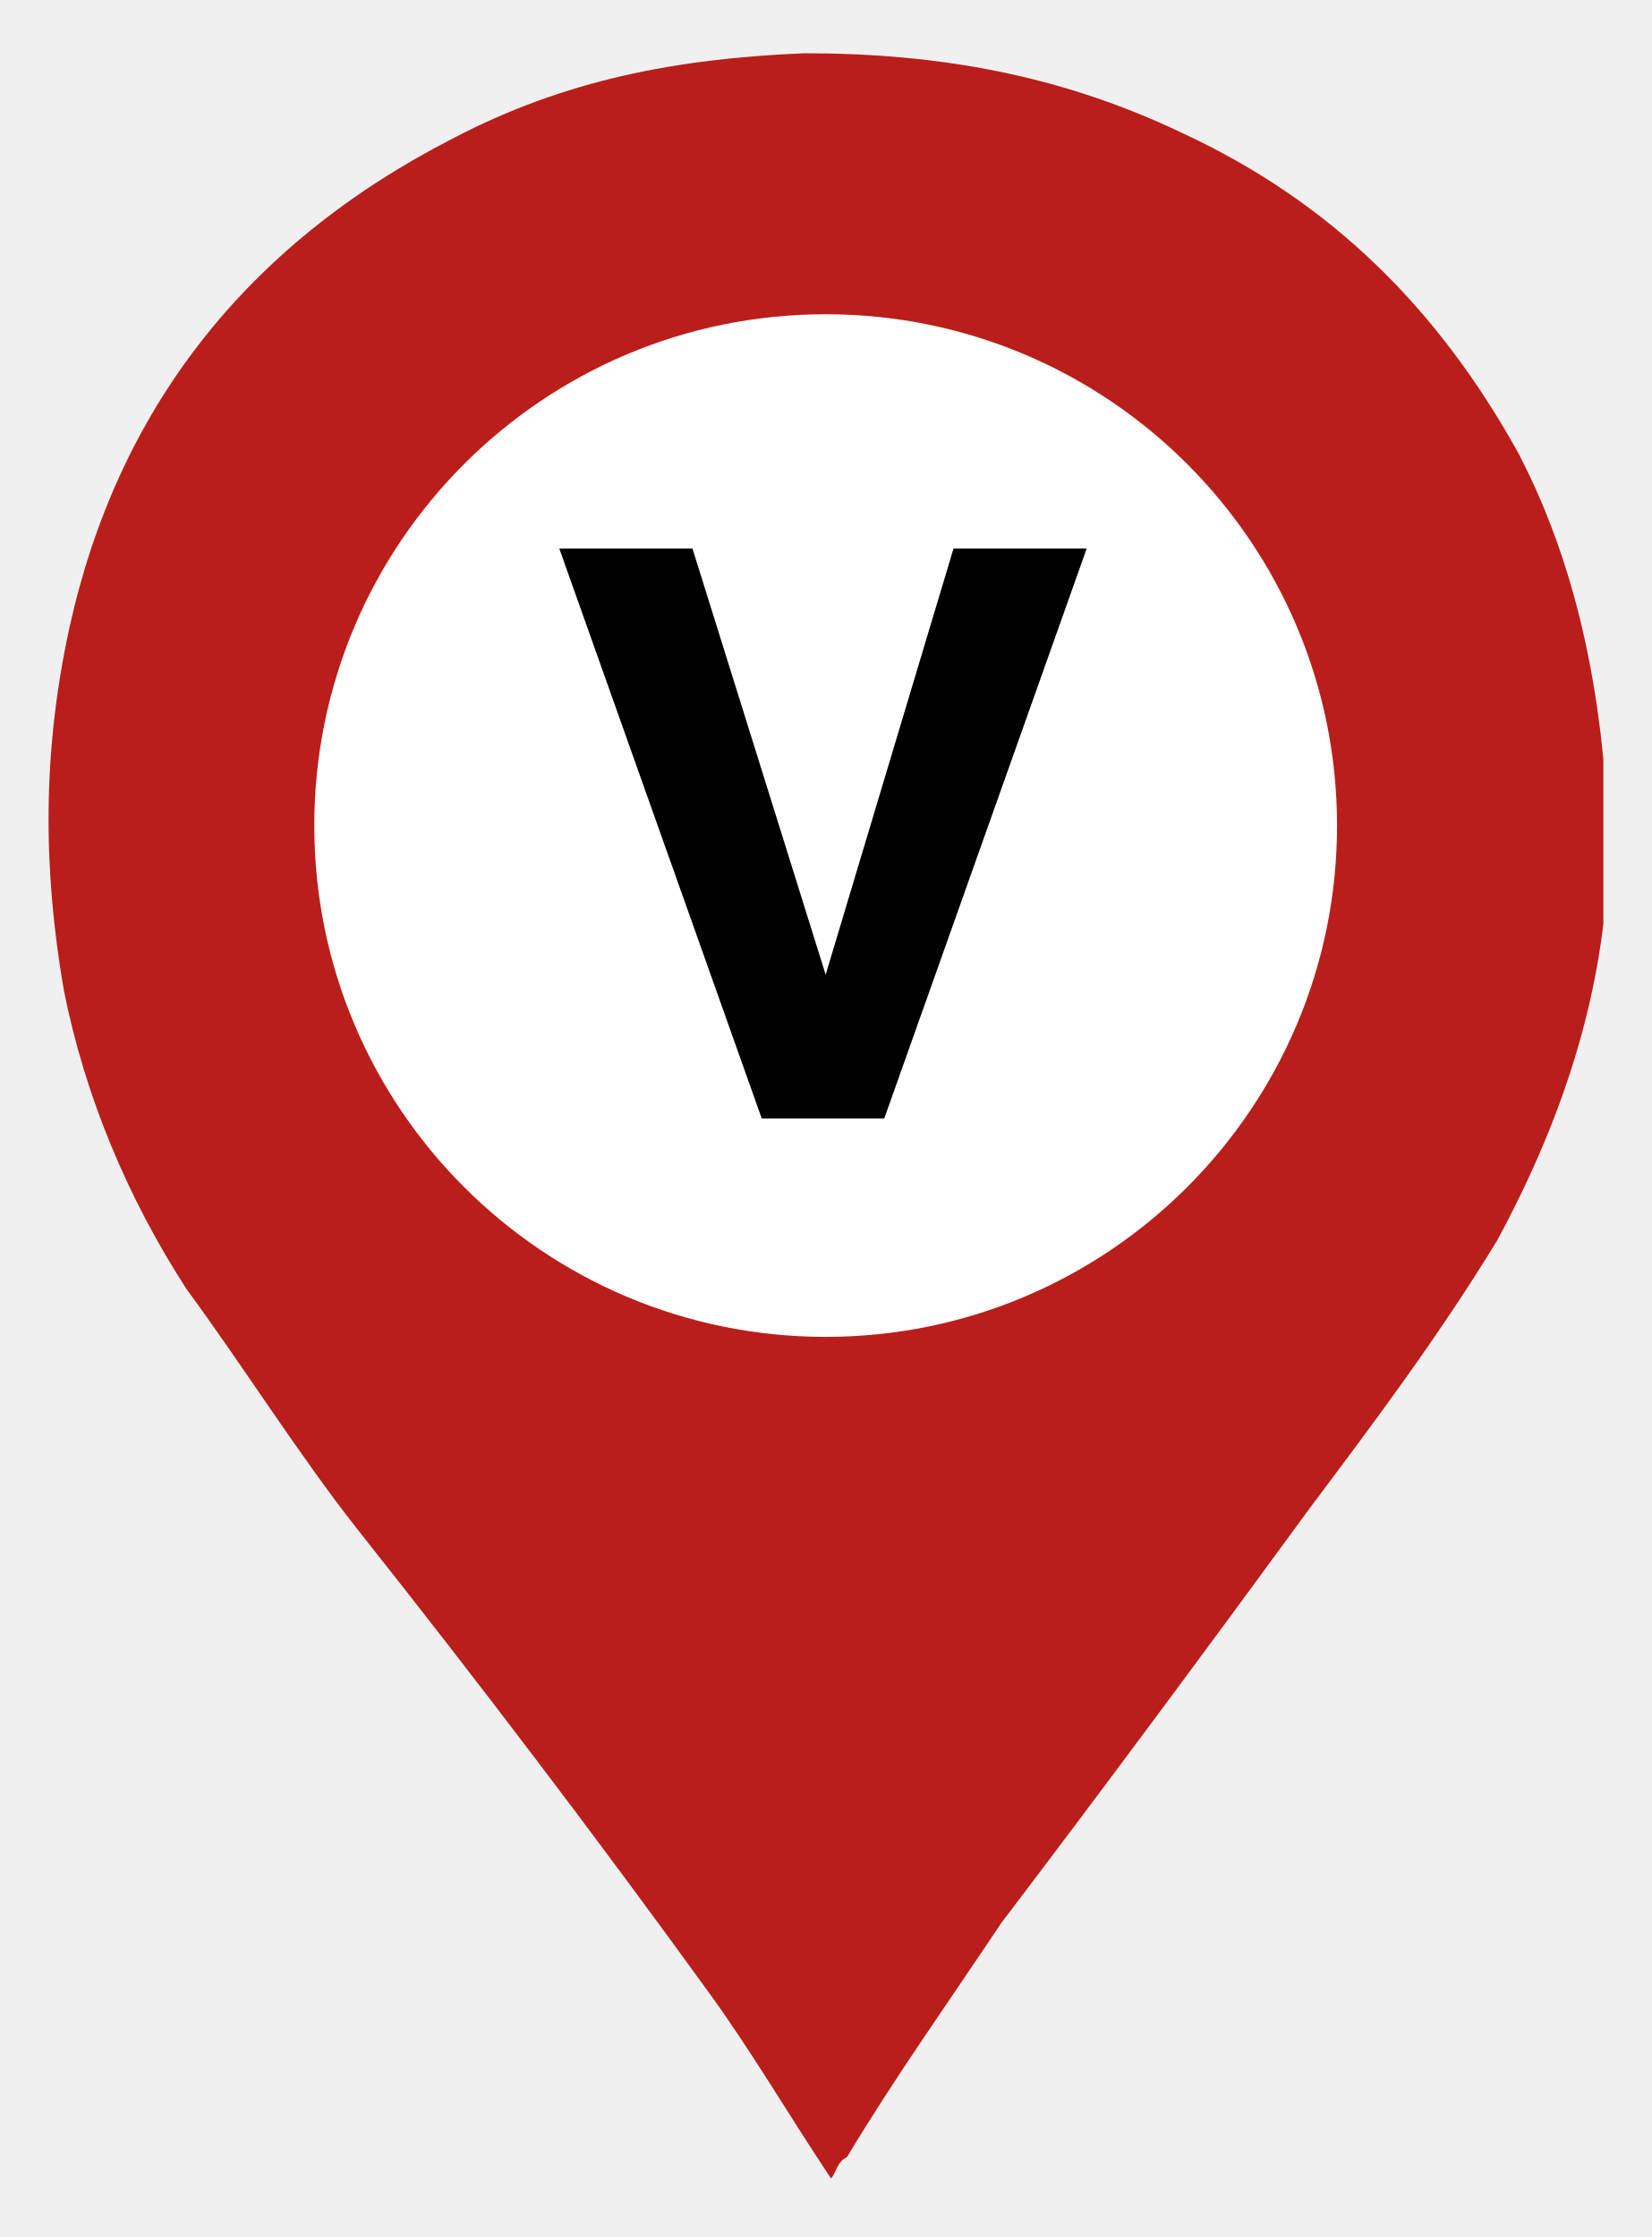
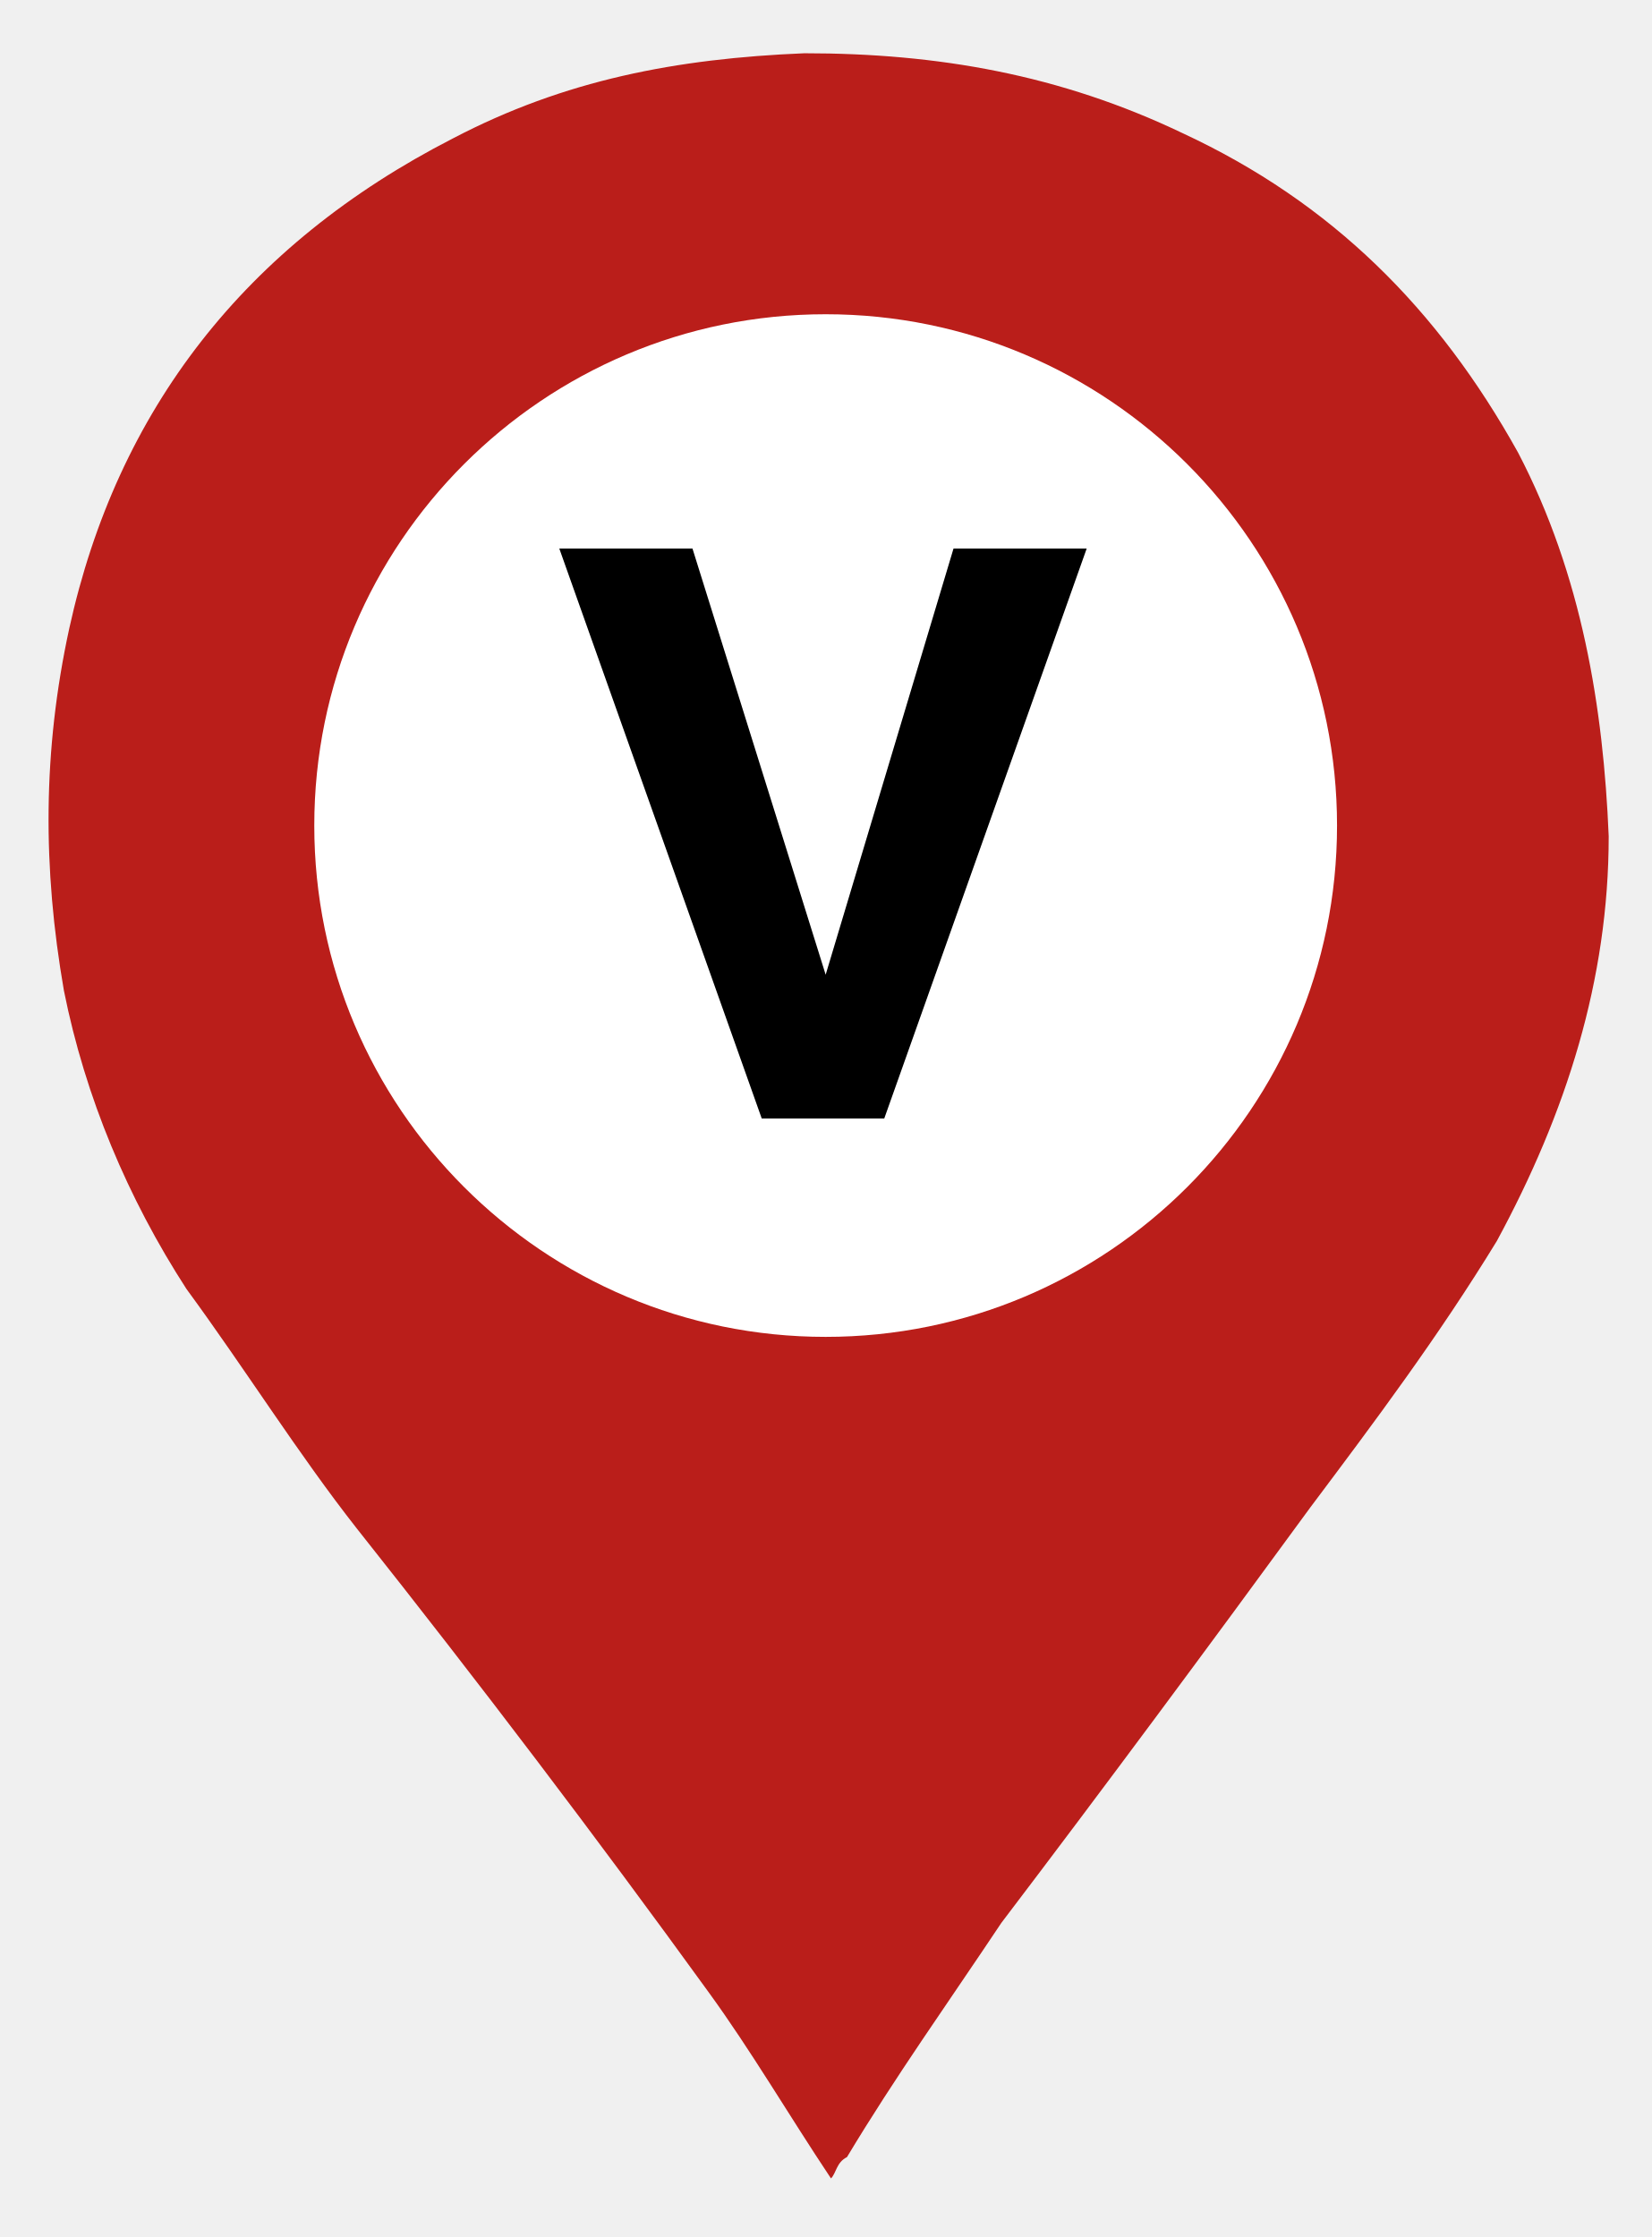
- <svg xmlns="http://www.w3.org/2000/svg" xmlns:xlink="http://www.w3.org/1999/xlink" version="1.1" id="Layer_1" x="0px" y="0px" viewBox="0 0 31 42" enable-background="new 0 0 31 42" xml:space="preserve">
+ <svg xmlns="http://www.w3.org/2000/svg" version="1.1" id="Layer_1" x="0px" y="0px" viewBox="0 0 31 42" style="enable-background:new 0 0 31 42;" xml:space="preserve">
+   <style type="text/css">
+ 	.st0{fill:#BA1E1A;}
+ 	.st1{fill:#FFFFFF;}
+ </style>
  <g id="Artwork_2_1_">
    <g>
      <g>
        <g>
-           <defs>
-             <rect id="SVGID_1_" x="0.9" y="1" width="29.2" height="40" />
-           </defs>
-           <clipPath id="SVGID_2_">
-             <use xlink:href="#SVGID_1_" overflow="visible" />
-           </clipPath>
-           <g clip-path="url(#SVGID_2_)">
+           <g>
            <g>
              <g>
-                 <defs>
-                   <rect id="SVGID_3_" x="0.9" y="1" width="29.2" height="40" />
-                 </defs>
-                 <clipPath id="SVGID_4_">
-                   <use xlink:href="#SVGID_3_" overflow="visible" />
-                 </clipPath>
-                 <path clip-path="url(#SVGID_4_)" fill="#BA1E1A" d="M28.5,8.5c-1.5-2.7-3.5-4.7-6.3-6C19.9,1.4,17.6,1,15.1,1         c-2.4,0.1-4.5,0.5-6.6,1.6c-3.9,2-6.3,5.1-7.2,9.2c-0.5,2.3-0.5,4.5-0.1,6.8c0.4,2,1.2,3.9,2.3,5.6c1.1,1.5,2.1,3.1,3.2,4.5         c2.3,2.9,4.5,5.8,6.6,8.7c0.8,1.1,1.5,2.3,2.3,3.5c0.1-0.1,0.1-0.3,0.3-0.4c0.9-1.5,1.9-2.9,2.9-4.4c1.9-2.5,3.9-5.2,5.8-7.8         c1.2-1.6,2.4-3.2,3.5-5c1.3-2.4,2.1-4.9,2.1-7.6C30.1,13.3,29.7,10.8,28.5,8.5" />
+                 <g>
+                   <g>
+                     <path class="st0" d="M28.5,8.5c-1.5-2.7-3.5-4.7-6.3-6C19.9,1.4,17.6,1,15.1,1c-2.4,0.1-4.5,0.5-6.6,1.6           c-3.9,2-6.3,5.1-7.2,9.2c-0.5,2.3-0.5,4.5-0.1,6.8c0.4,2,1.2,3.9,2.3,5.6c1.1,1.5,2.1,3.1,3.2,4.5c2.3,2.9,4.5,5.8,6.6,8.7           c0.8,1.1,1.5,2.3,2.3,3.5c0.1-0.1,0.1-0.3,0.3-0.4c0.9-1.5,1.9-2.9,2.9-4.4c1.9-2.5,3.9-5.2,5.8-7.8c1.2-1.6,2.4-3.2,3.5-5           c1.3-2.4,2.1-4.9,2.1-7.6C30.1,13.3,29.7,10.8,28.5,8.5" />
+                   </g>
+                 </g>
              </g>
-             </g>
-             <g>
              <g>
-                 <defs>
-                   <rect id="SVGID_5_" x="0.9" y="1" width="29.2" height="40" />
-                 </defs>
-                 <clipPath id="SVGID_6_">
-                   <use xlink:href="#SVGID_5_" overflow="visible" />
-                 </clipPath>
-                 <path clip-path="url(#SVGID_6_)" fill="#FFFFFF" d="M15.5,5.9c5.3,0,9.6,4.3,9.6,9.6s-4.3,9.6-9.6,9.6s-9.6-4.3-9.6-9.6         C5.9,10.2,10.2,5.9,15.5,5.9" />
+                 <g>
+                   <g>
+                     <path class="st1" d="M15.5,5.9c5.3,0,9.6,4.3,9.6,9.6s-4.3,9.6-9.6,9.6s-9.6-4.3-9.6-9.6C5.9,10.2,10.2,5.9,15.5,5.9" />
+                   </g>
+                 </g>
              </g>
            </g>
          </g>
        </g>
      </g>
    </g>
  </g>
  <g>
    <path d="M15.5,18.3l2.4-8h2.5L16.6,21h-2.3l-3.8-10.7H13L15.5,18.3z" />
  </g>
</svg>
